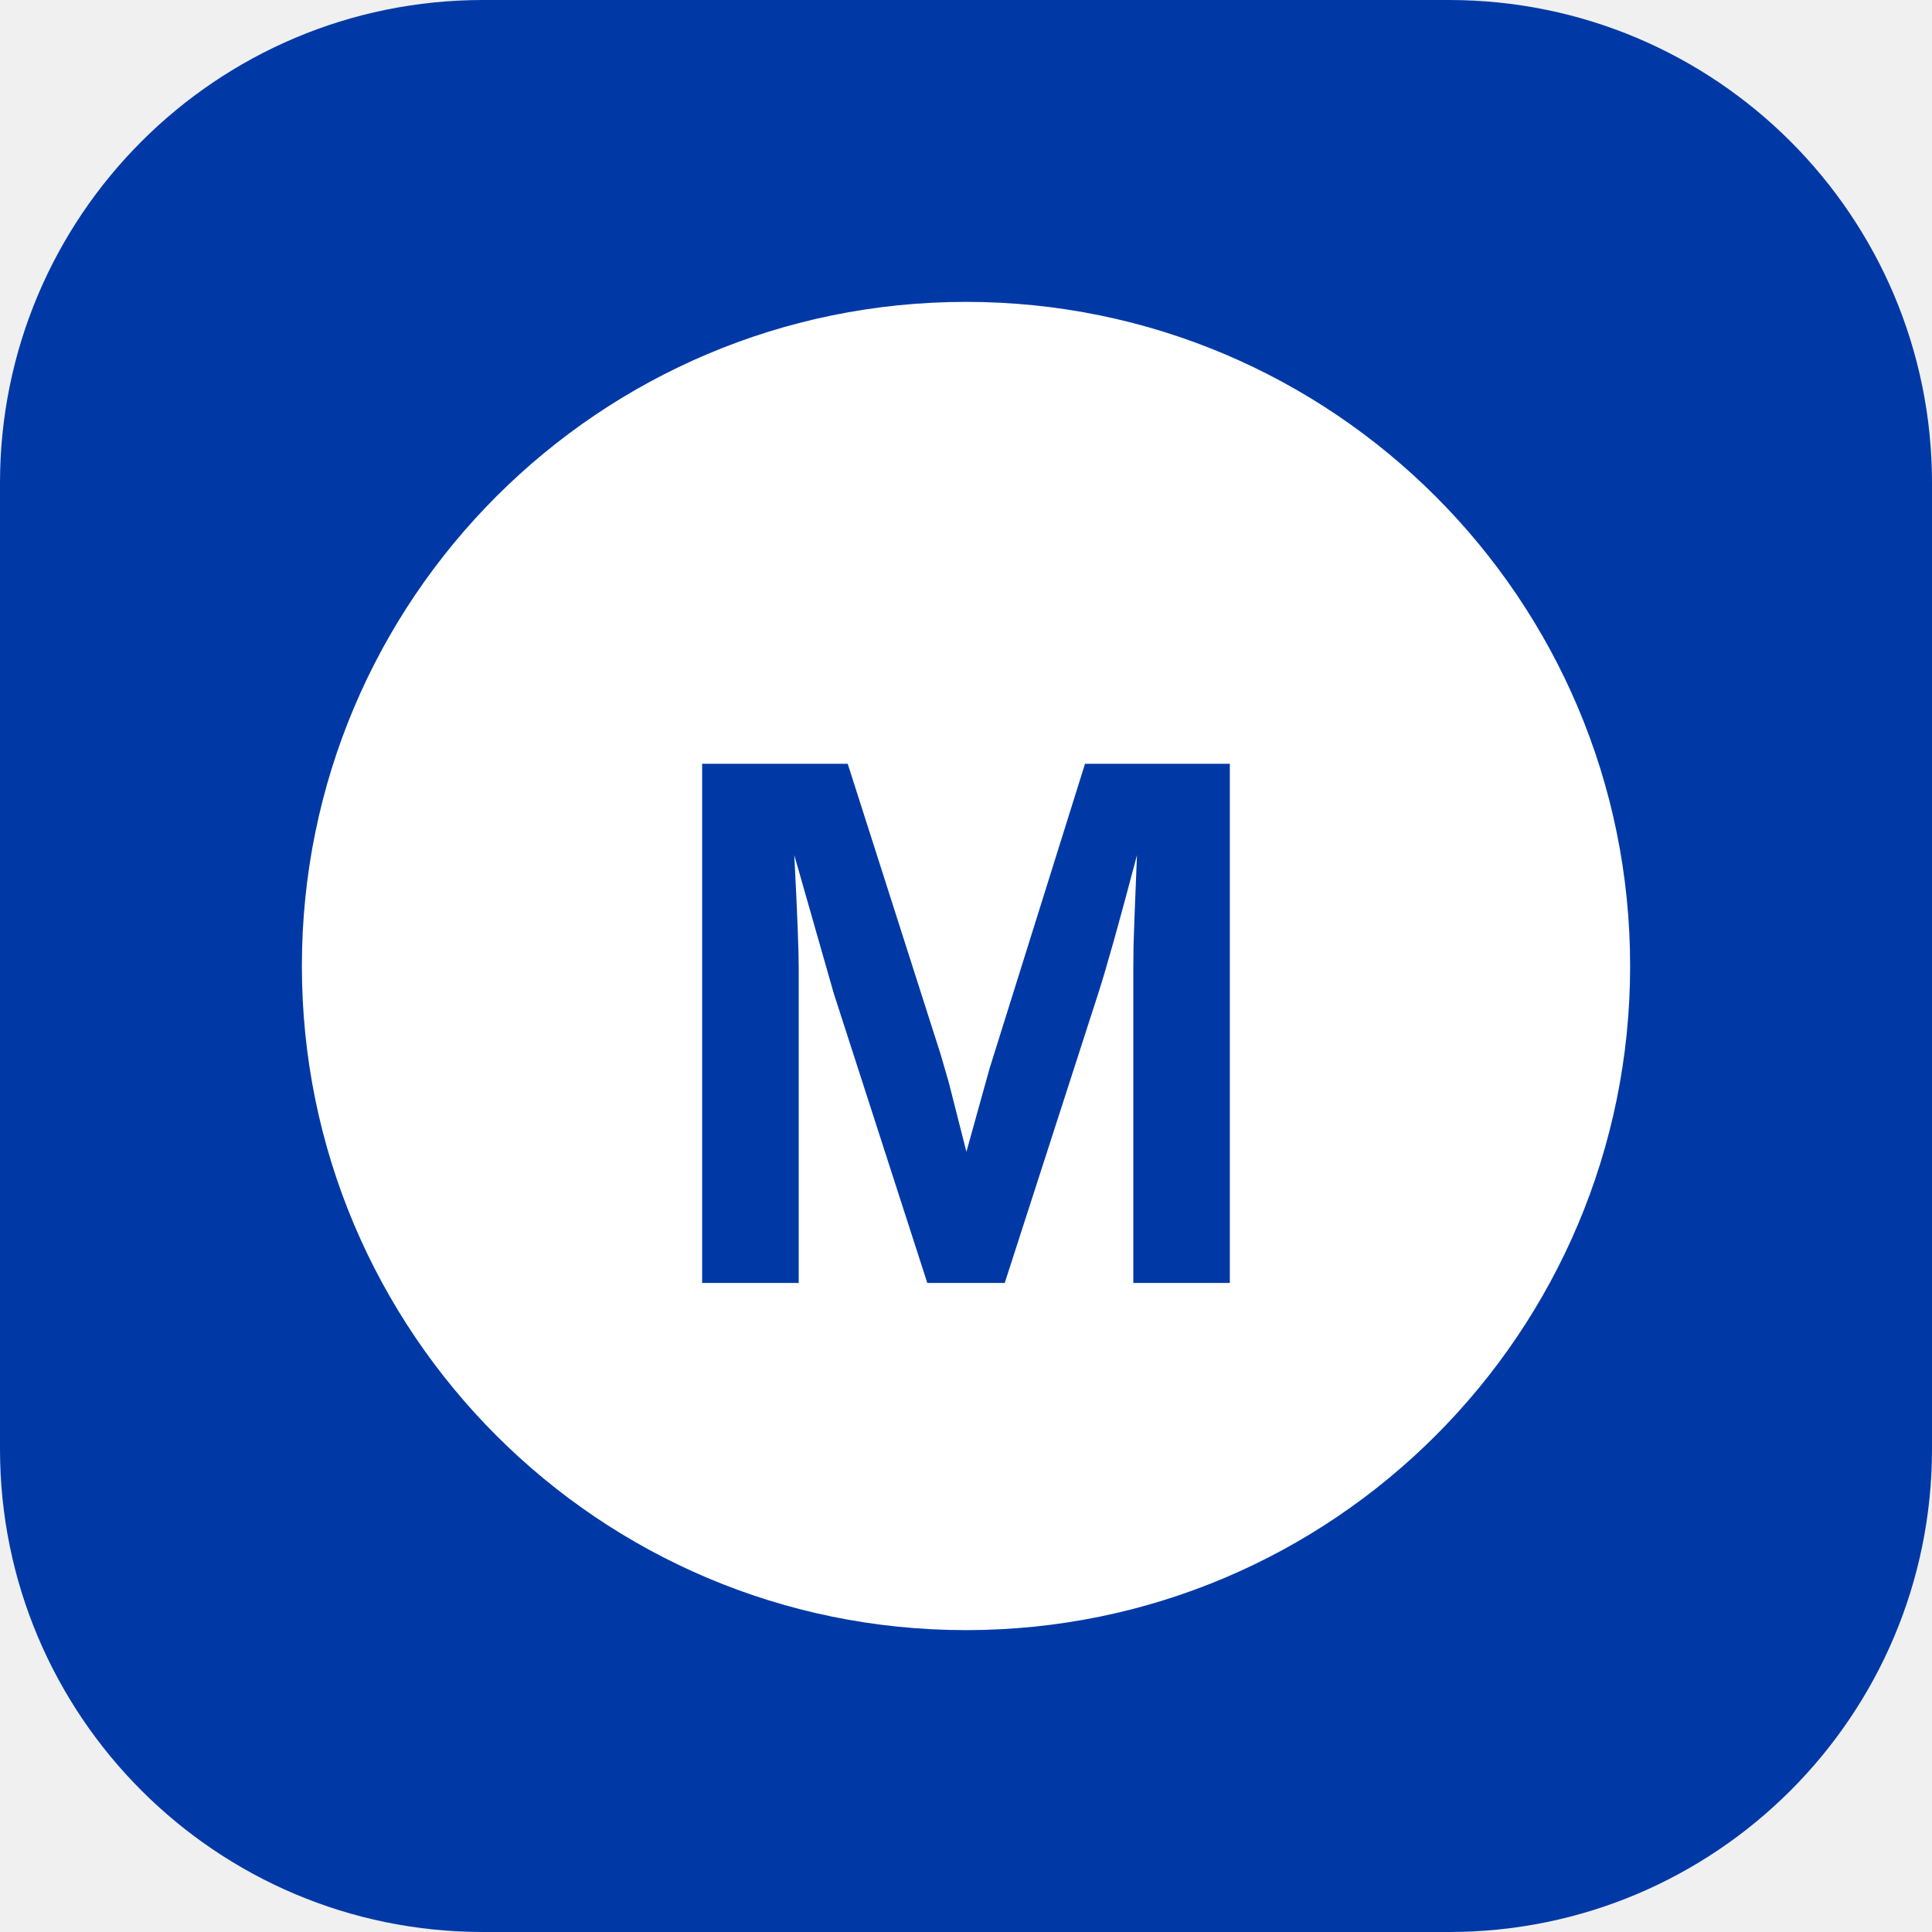
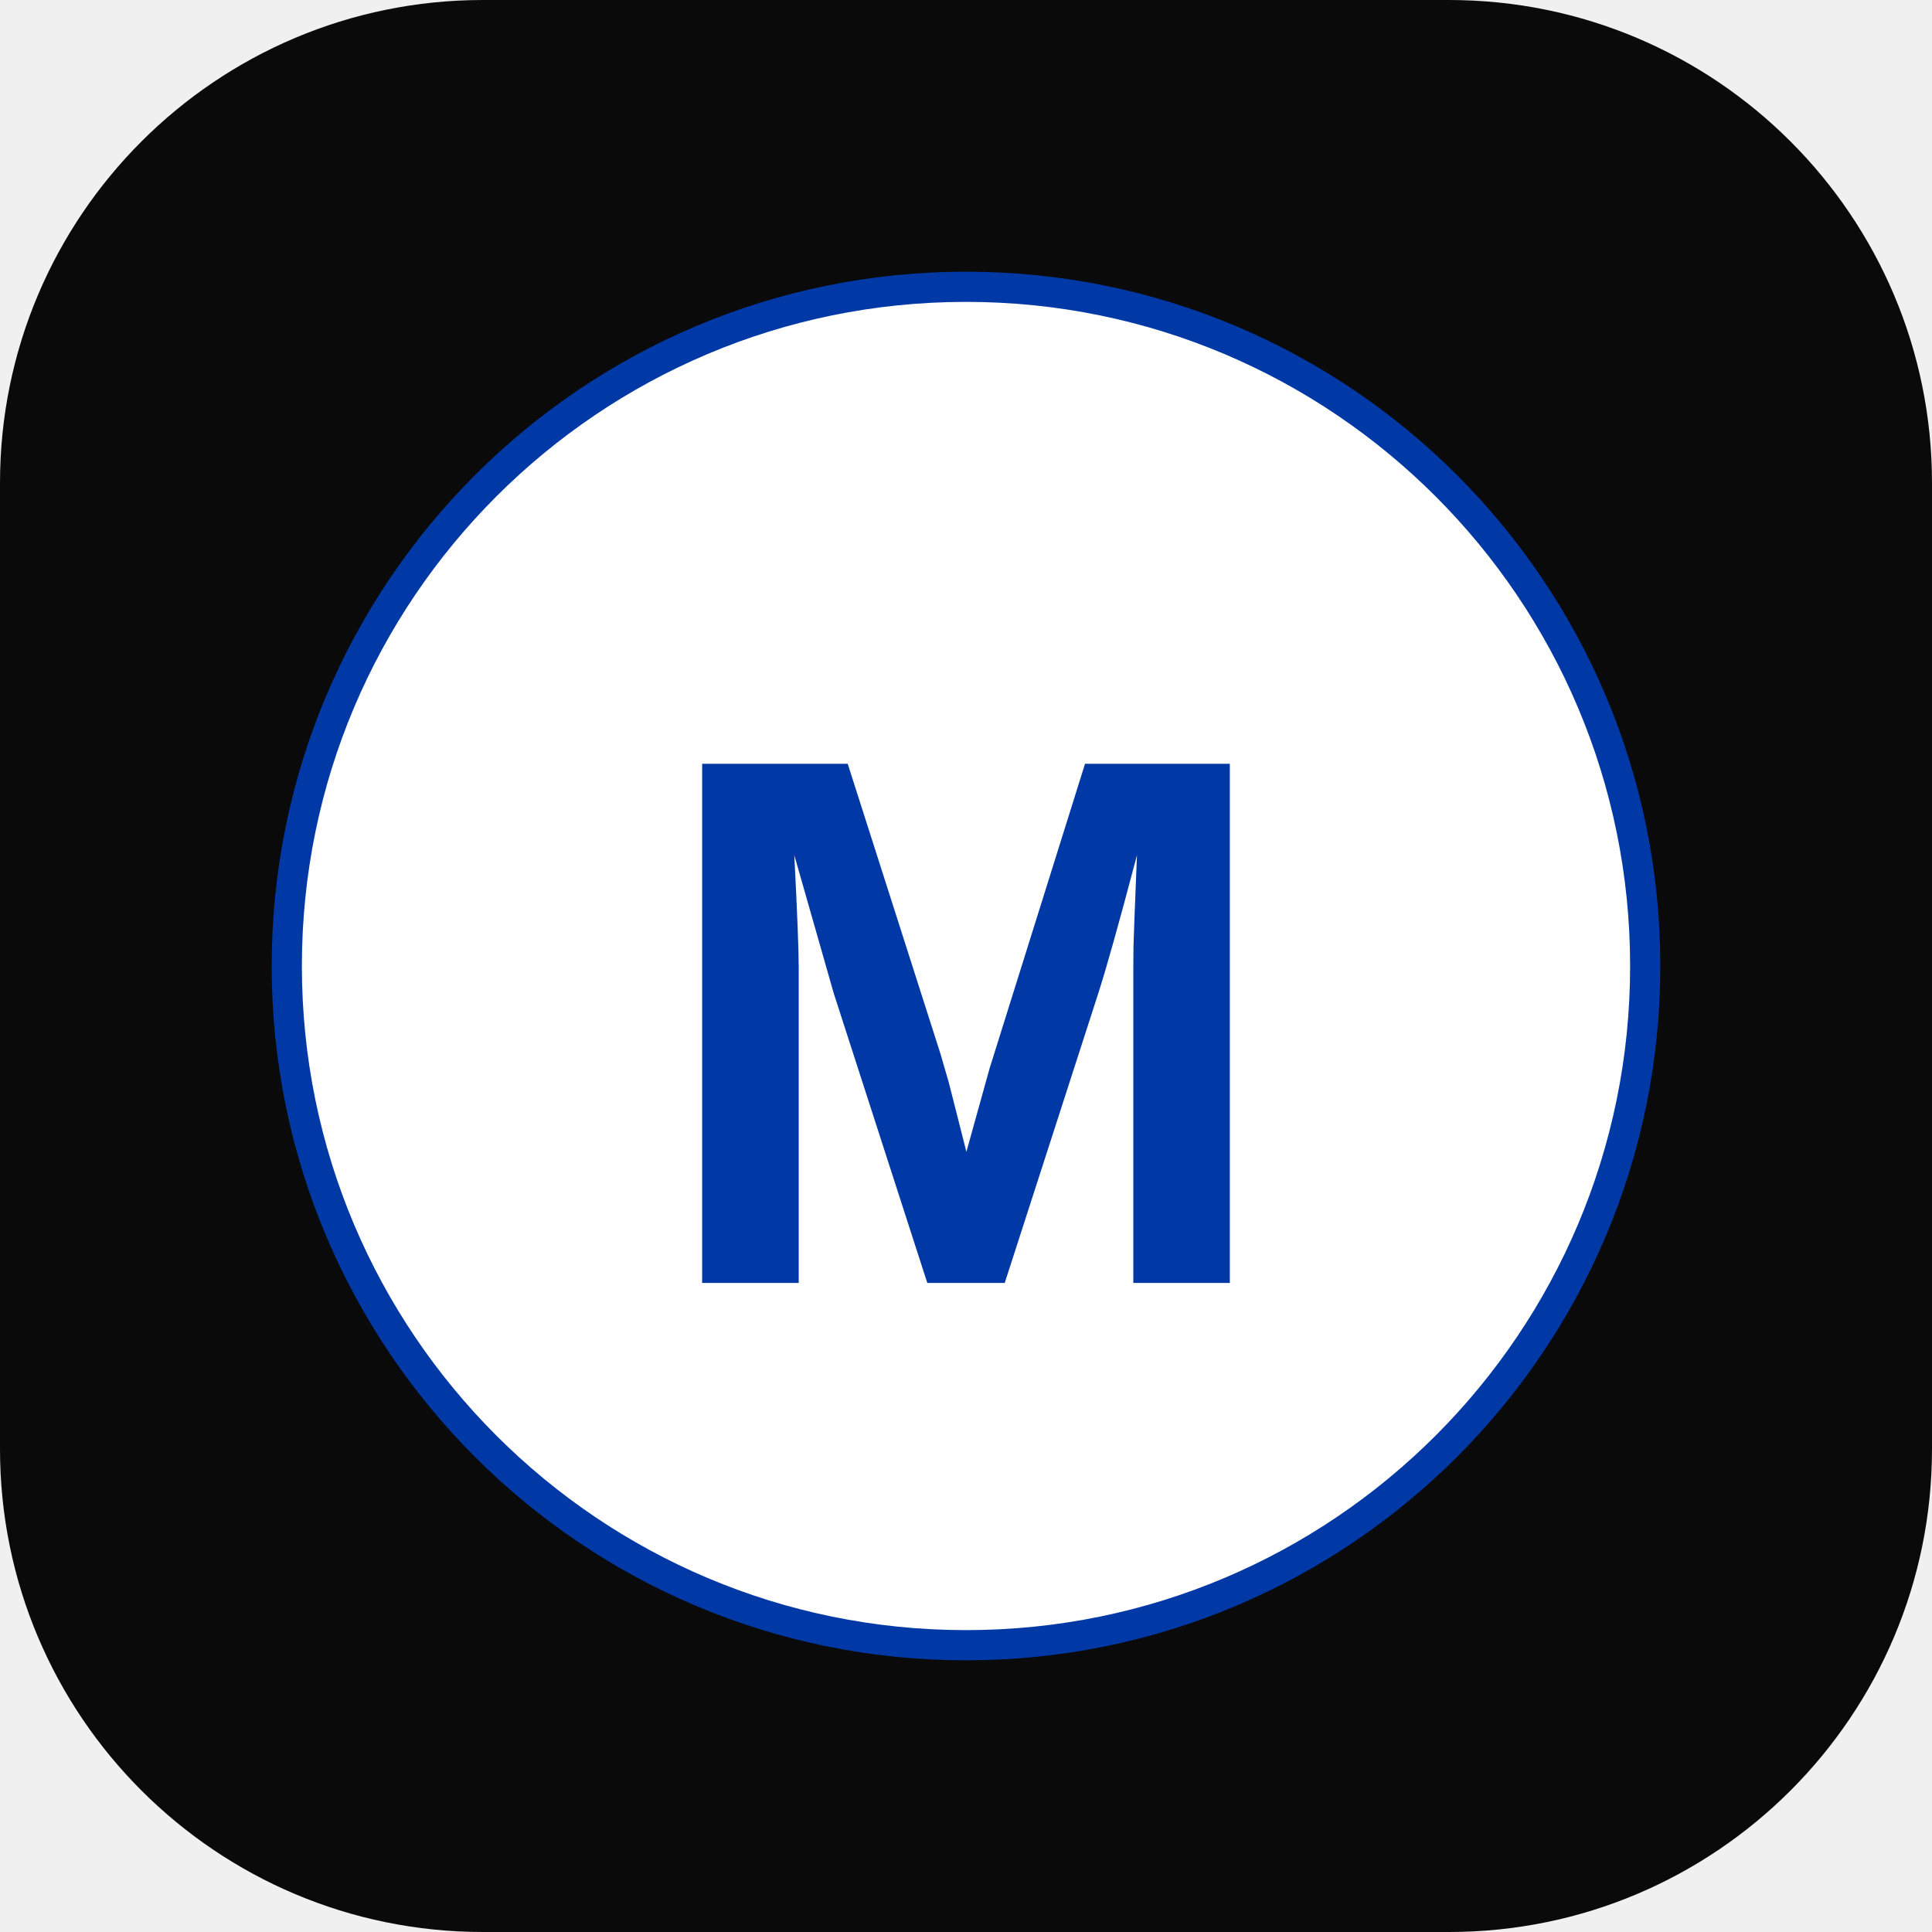
<svg xmlns="http://www.w3.org/2000/svg" width="512" height="512" viewBox="0 0 512 512">
-   <rect width="512" height="512" fill="#0039A6" rx="128" />
+   <rect width="512" height="512" fill="#0A0A0A" rx="128" />
  <circle cx="256" cy="256" r="180" fill="white" />
  <circle cx="256" cy="256" r="180" fill="none" stroke="#0039A6" stroke-width="8" />
  <text x="256" y="340" font-family="Arial, Helvetica, sans-serif" font-size="200" font-weight="bold" fill="#0039A6" text-anchor="middle">M</text>
</svg>
